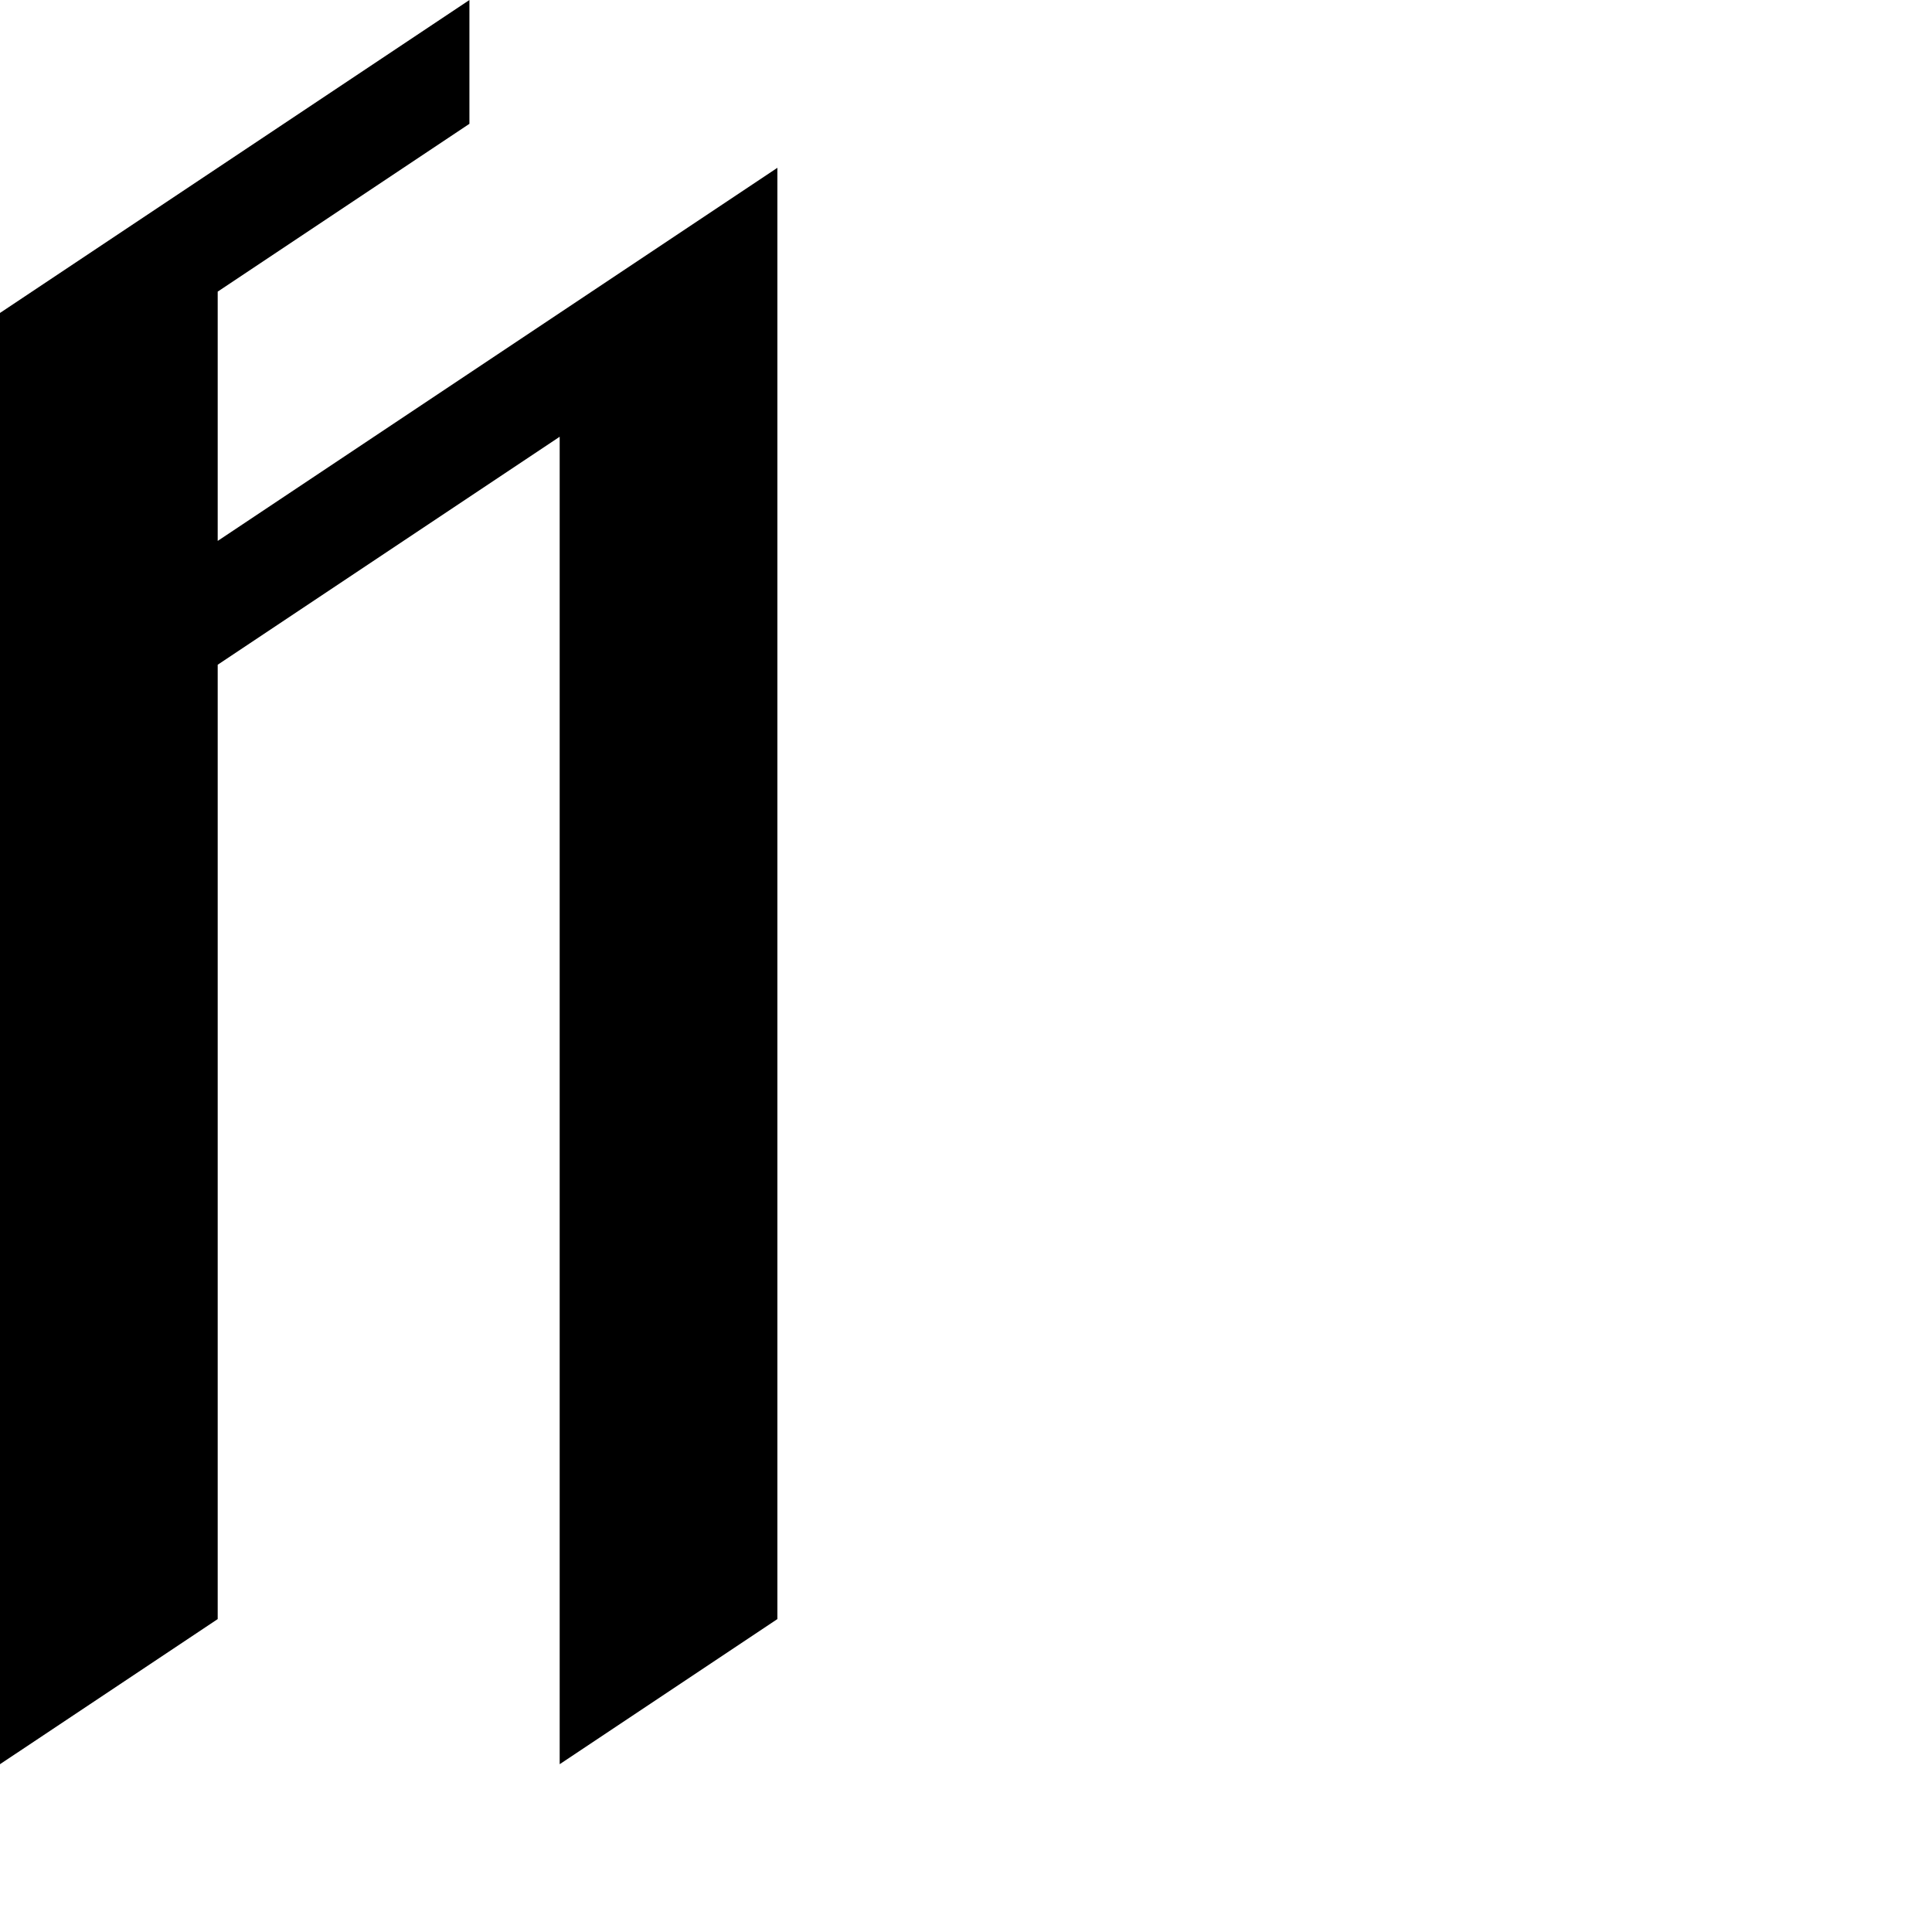
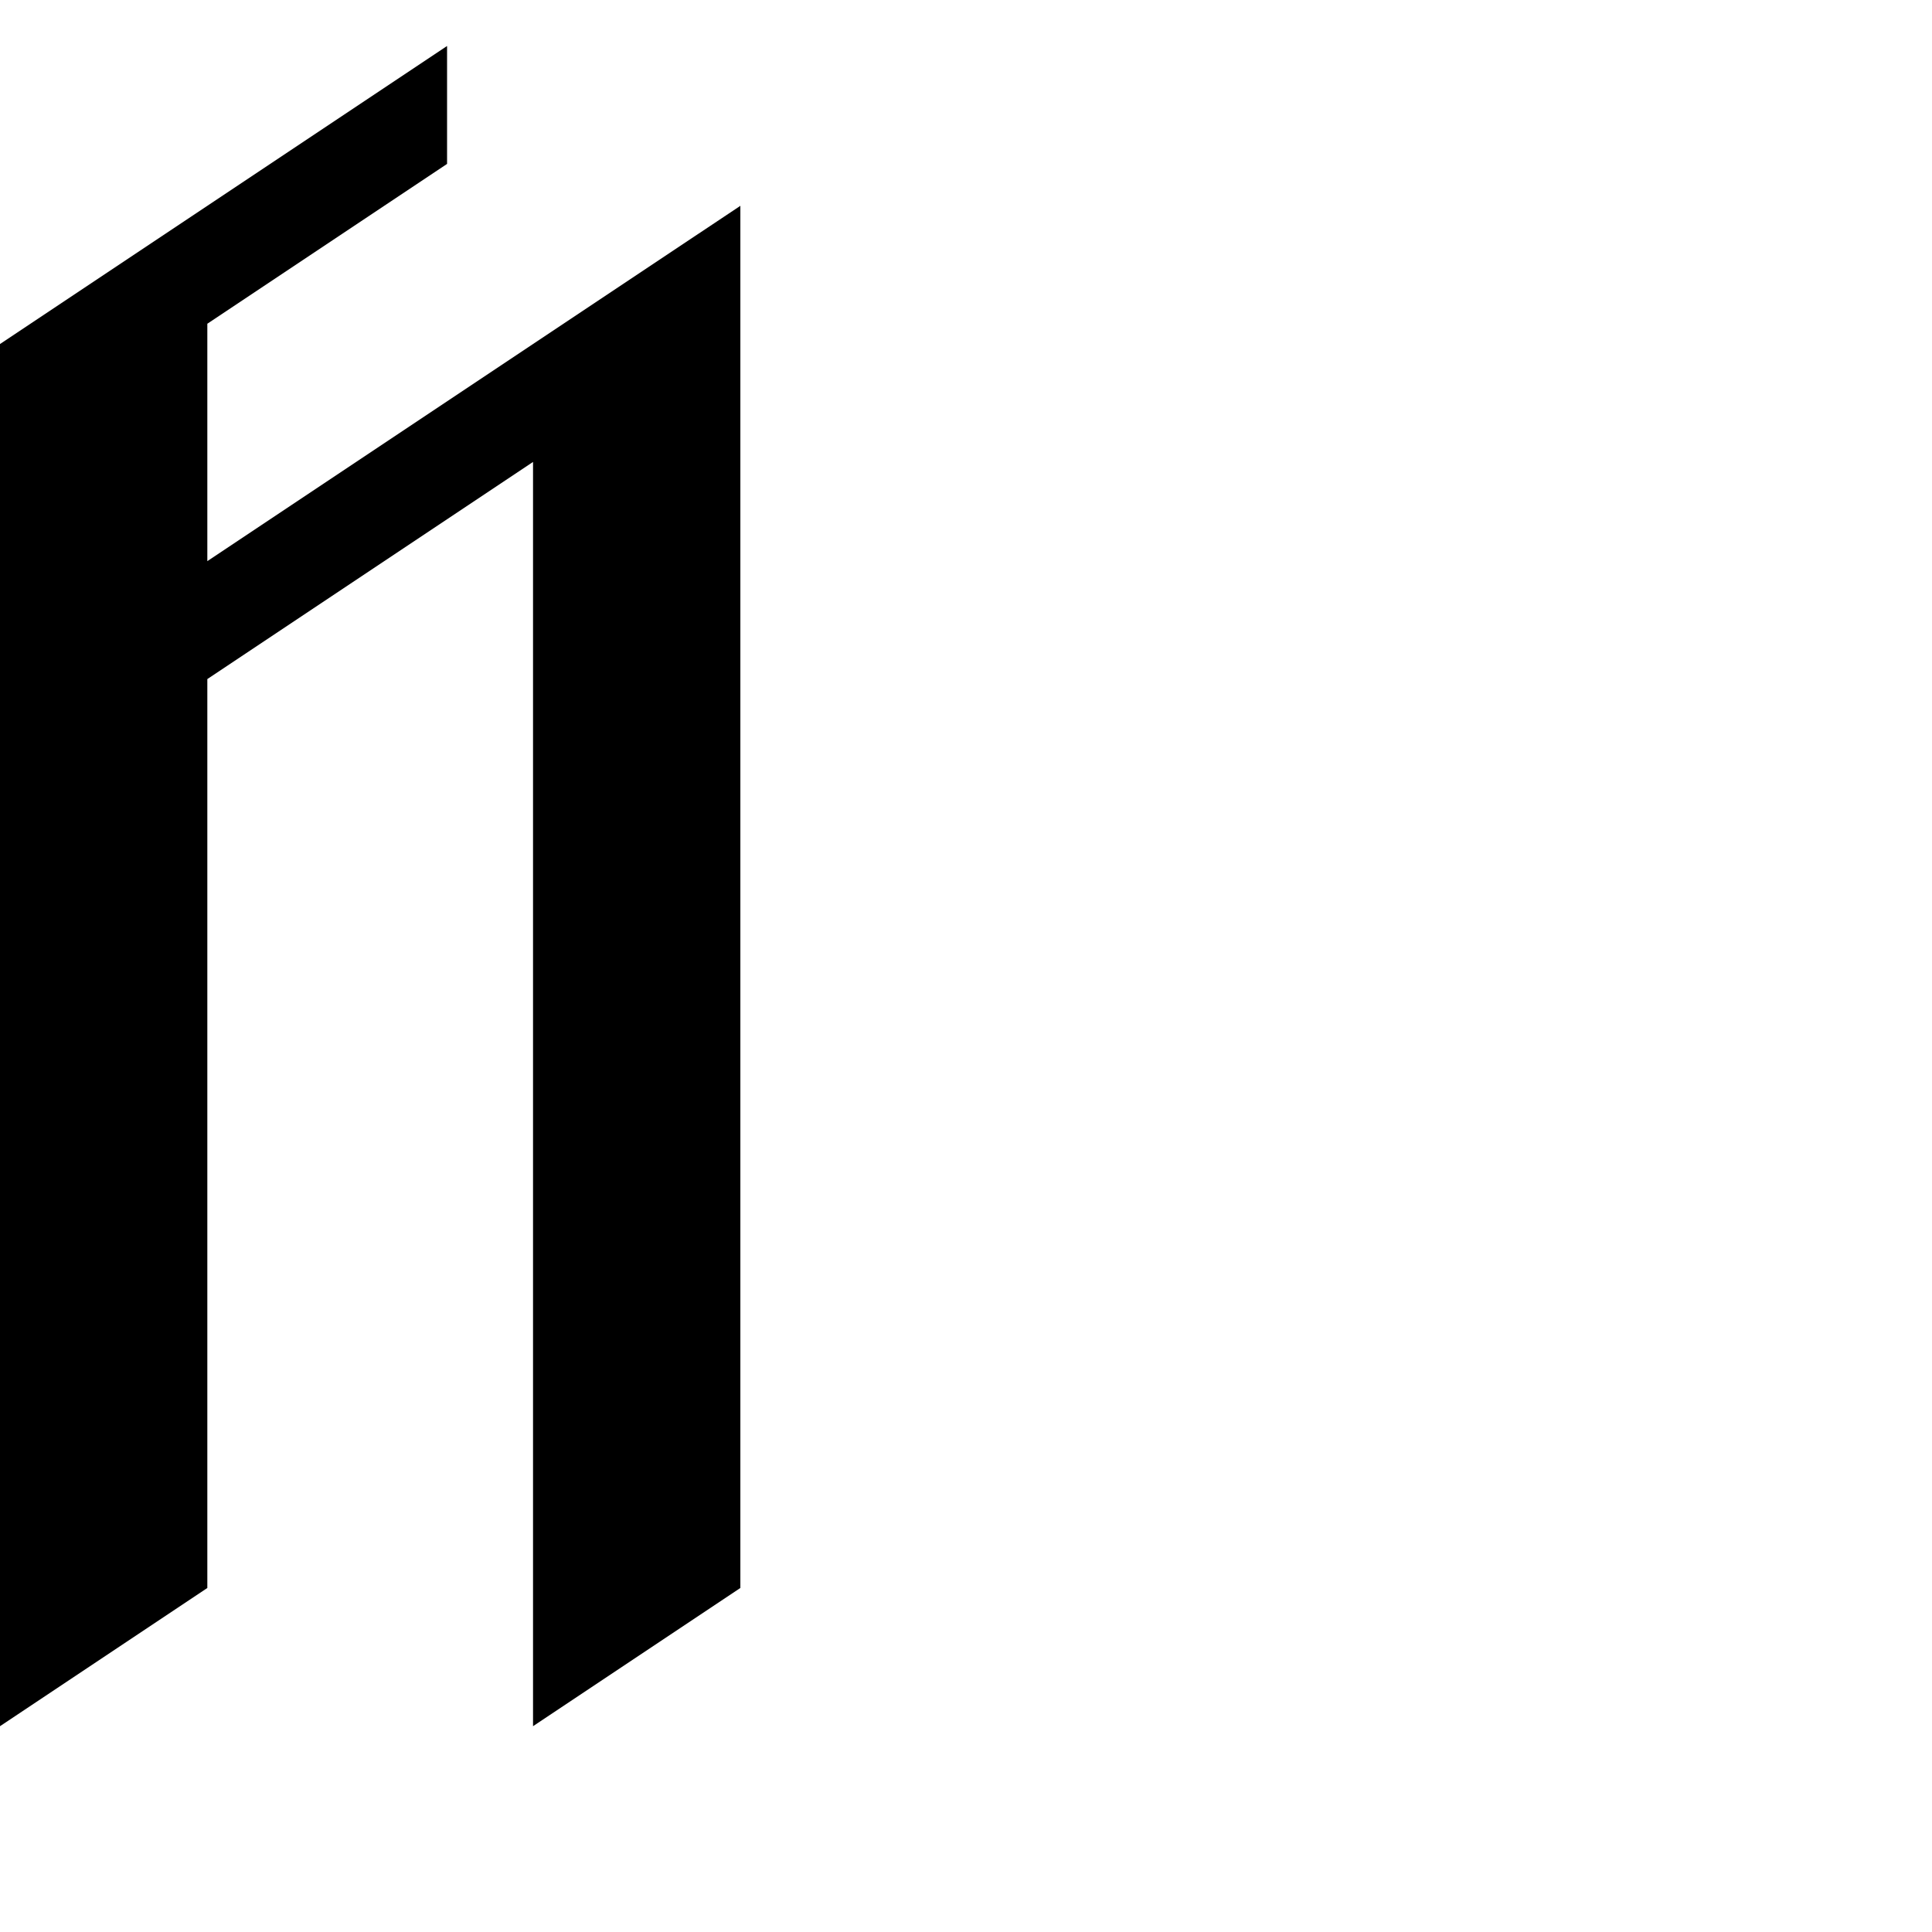
- <svg xmlns="http://www.w3.org/2000/svg" width="1000" height="1000" viewBox="0 0 264.583 264.583" version="1.1" id="svg1">
+ <svg xmlns="http://www.w3.org/2000/svg" width="1024" height="1024" viewBox="0 0 270.933 270.933" version="1.1" id="svg1">
  <defs id="defs1" />
  <g id="layer1">
-     <path id="path6-3-4-6-4" style="fill:#000000;stroke-width:1.315" d="M 64.286,6.3120117e-5 0,42.857 V 241.603 l 29.813,-19.874 V 91.034 L 76.647,59.811 V 241.603 l 29.813,-19.874 V 39.935 22.981 l -76.647,51.096 v -34.139 l 34.473,-22.983 z" />
+     <path id="path6-3-4-6-4" style="fill:#000000;stroke-width:1.282" d="M 62.694,6.451 0,48.246 V 242.071 L 29.075,222.69 V 95.23 l 45.674,-30.449 V 242.071 l 29.075,-19.381 V 45.397 28.862 l -74.749,49.831 v -33.294 l 33.62,-22.414 z" />
  </g>
</svg>
